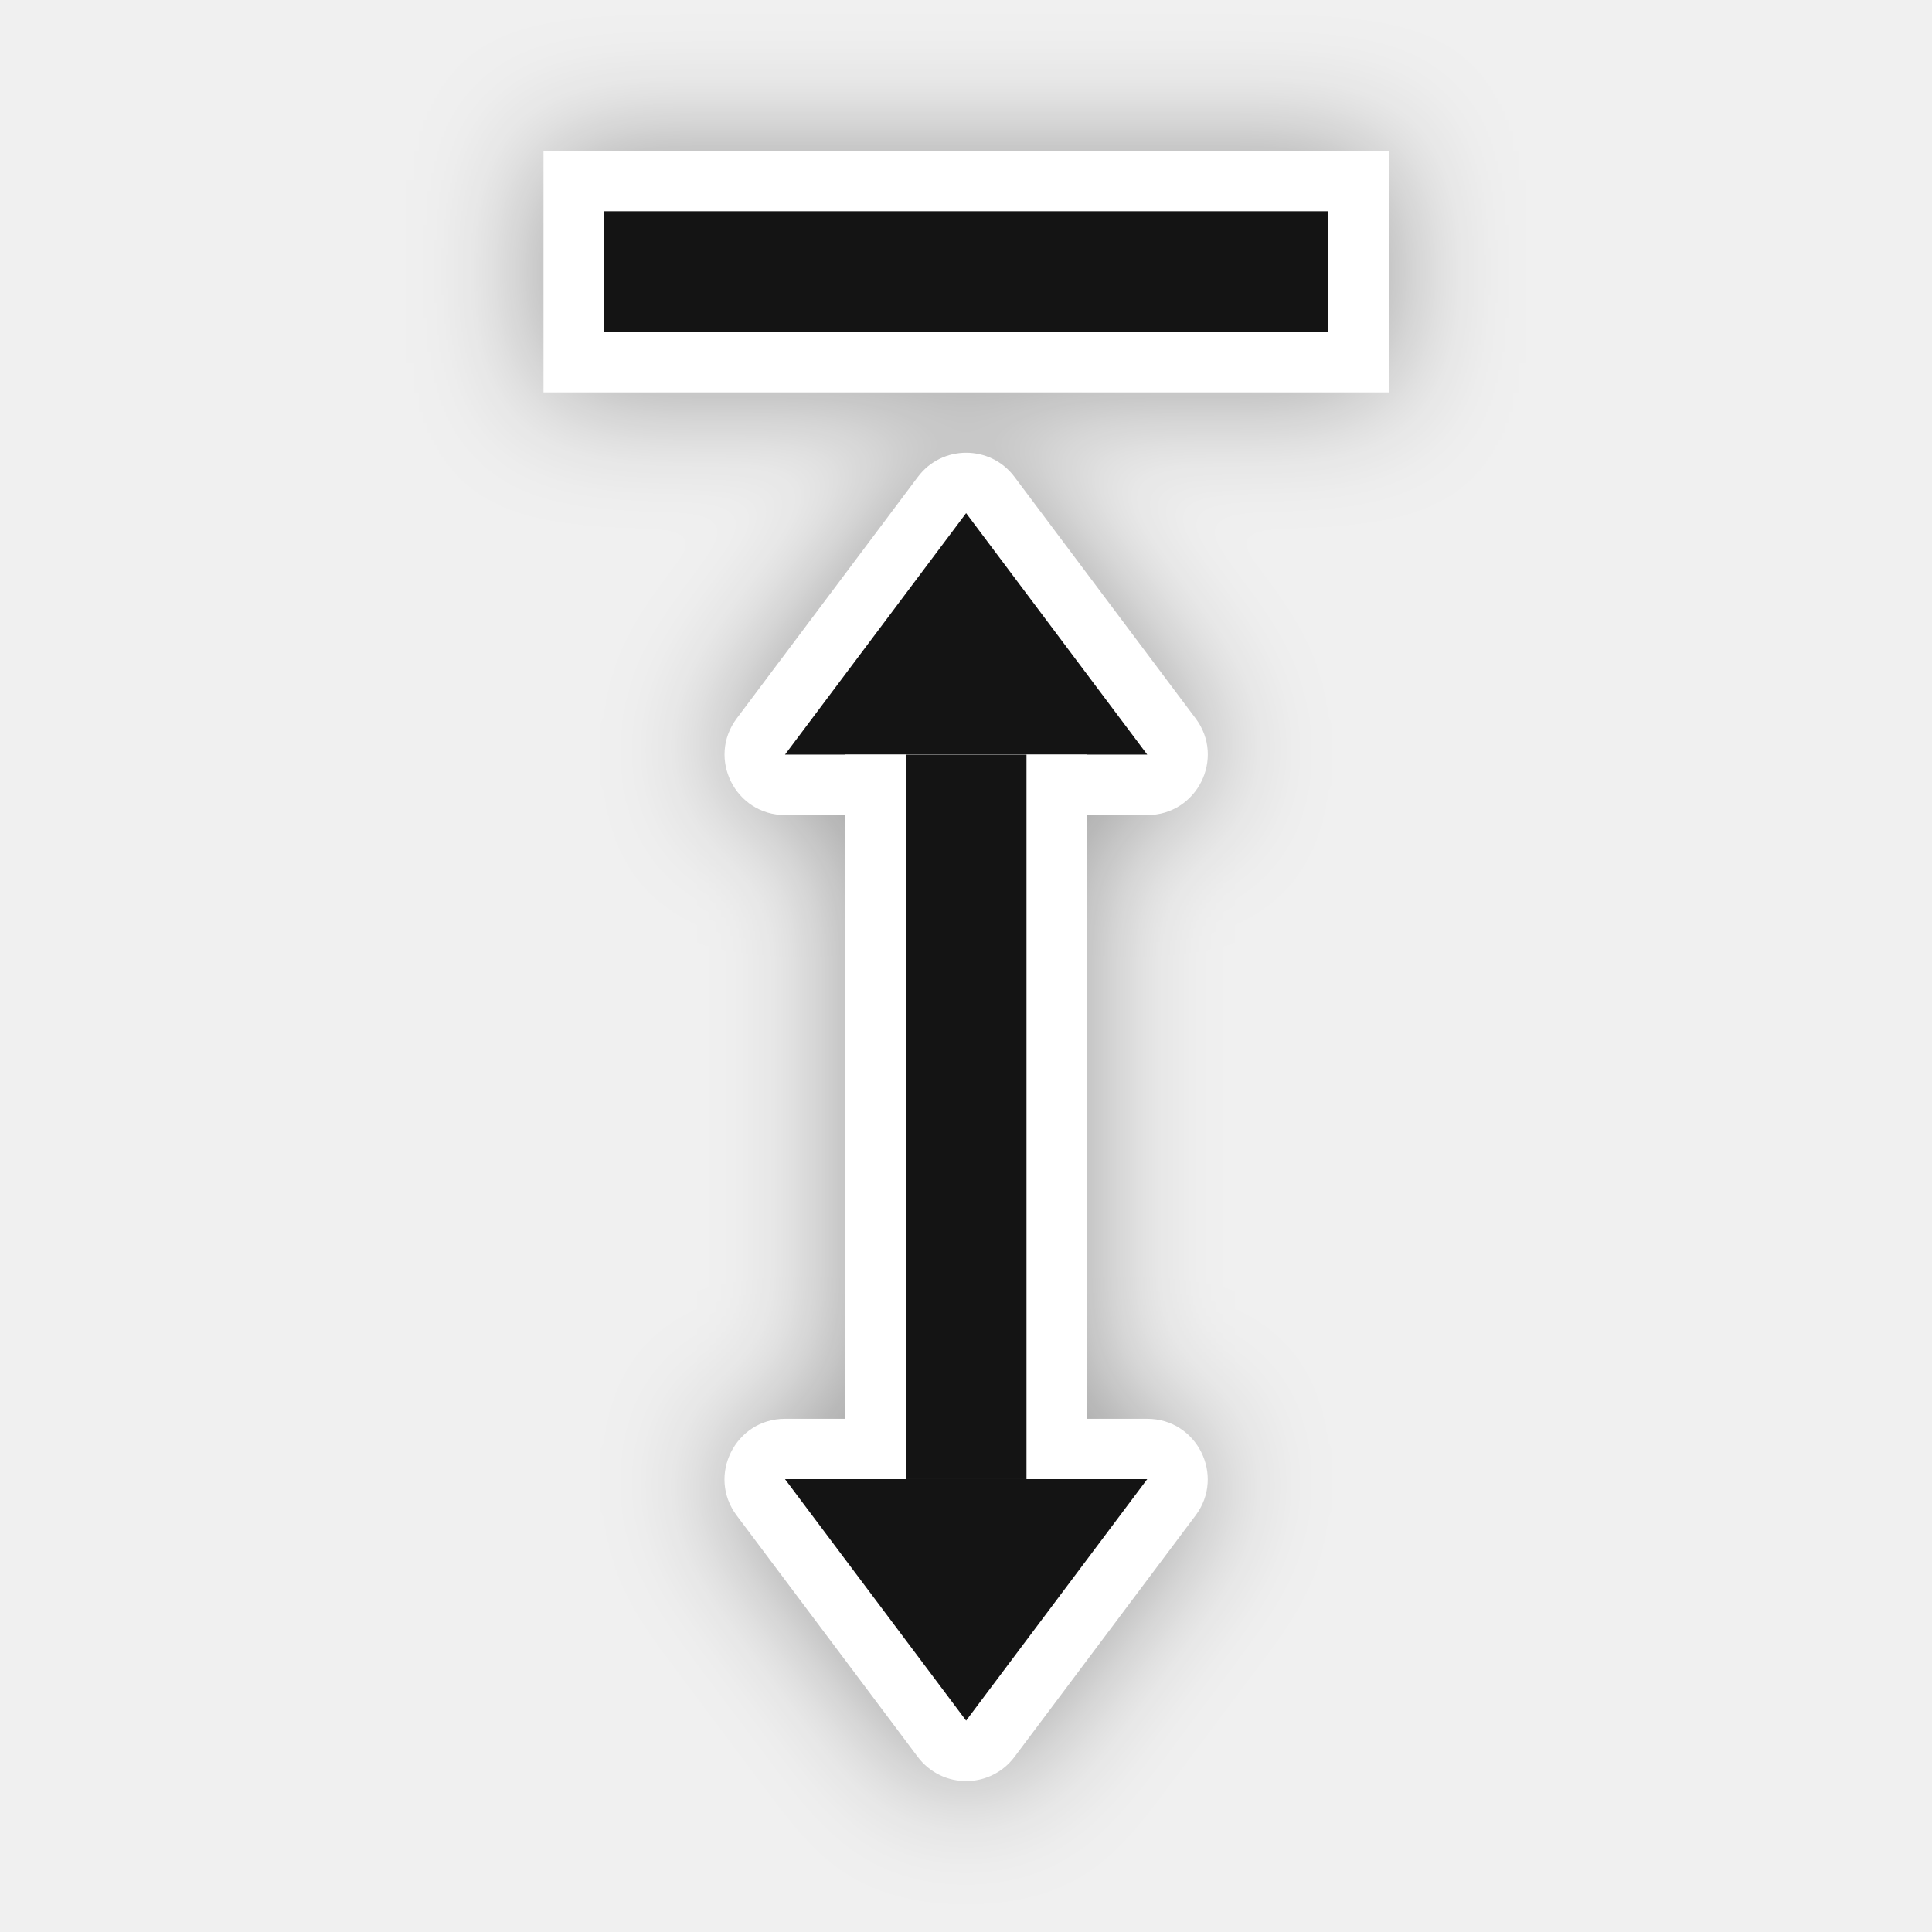
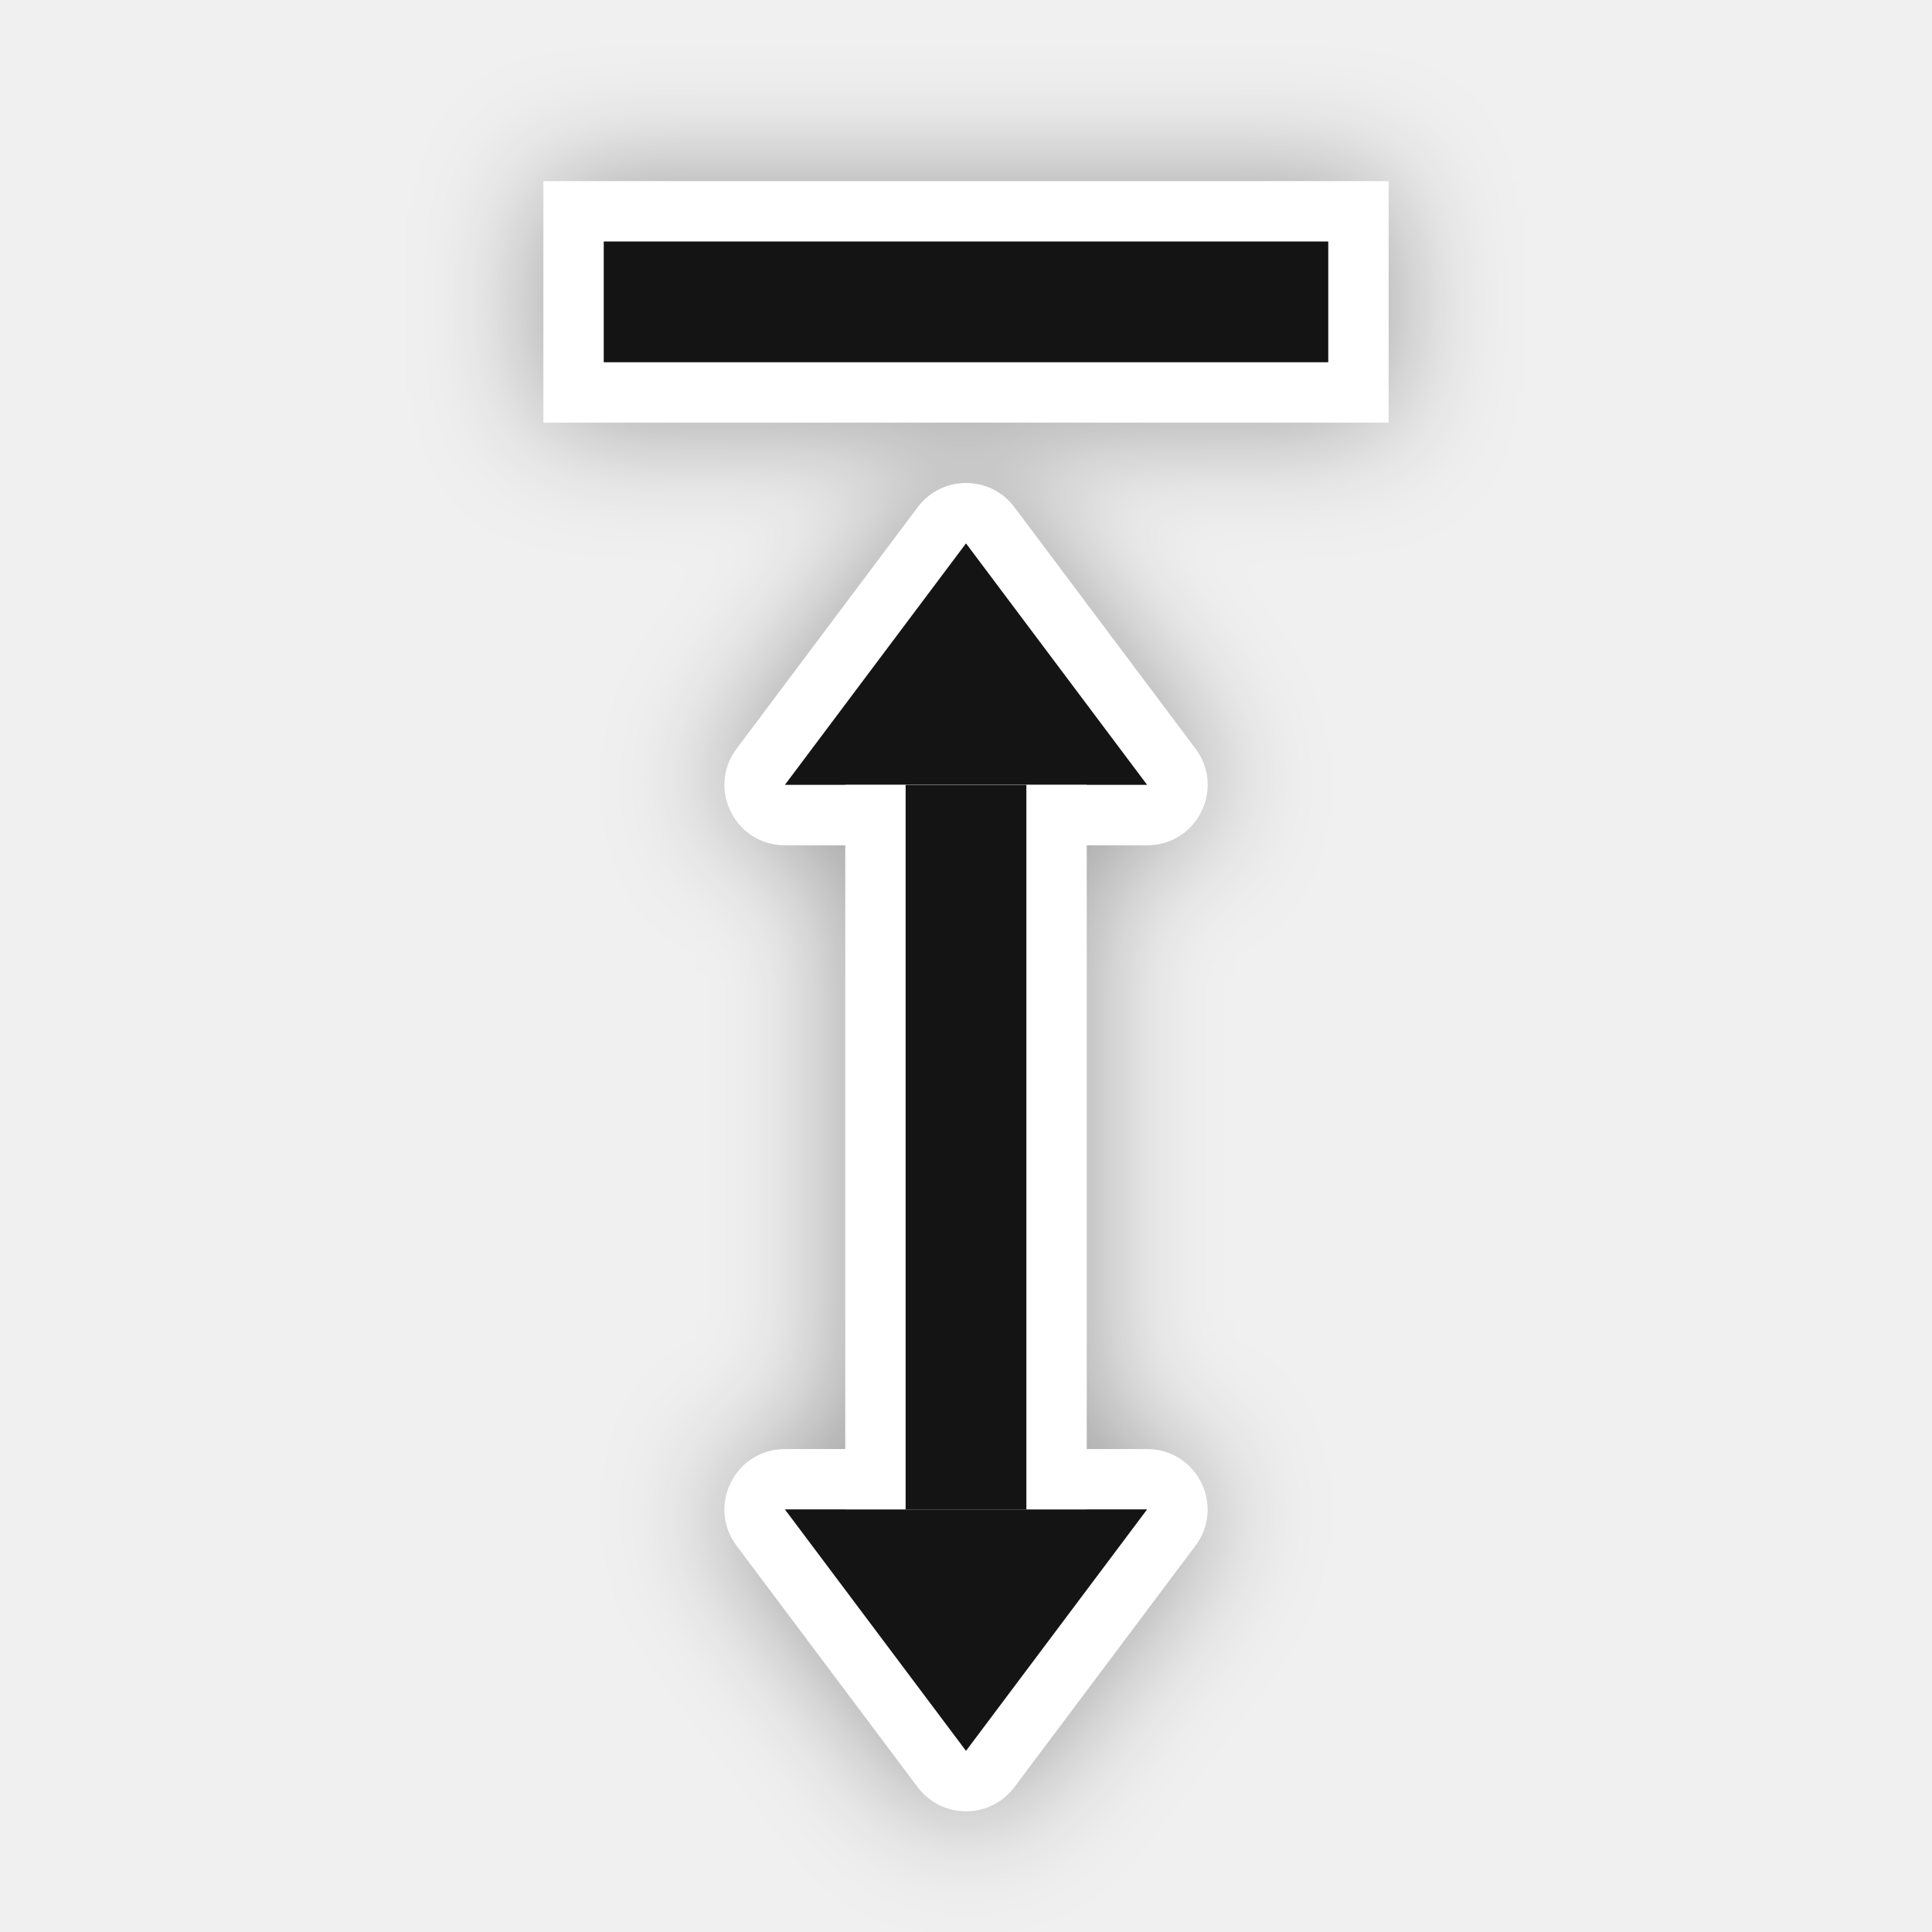
<svg xmlns="http://www.w3.org/2000/svg" width="32" height="32" version="1.1" viewBox="0 0 32 32">
  <defs>
    <filter id="filter1017" x="-.176" y="-.091" width="1.351" height="1.182" color-interpolation-filters="sRGB">
      <feGaussianBlur stdDeviation="1.025" />
    </filter>
  </defs>
-   <g transform="translate(30.102 -21.695)">
-     <g transform="matrix(1 0 0 -1 -45.101 54.194)" filter="url(#filter1017)" opacity=".35">
+   <g transform="translate(30.1 -21.194)">
+     <g transform="matrix(1,0,0,-1,-45.101,54.194)" filter="url(#filter1017)" opacity=".35">
      <rect transform="scale(-1,1)" x="-38" y="26" width="14" height="4" ry="0" stroke-width="1.08" />
      <rect transform="scale(-1,1)" x="-37" y="27" width="12" height="2" ry="0" />
      <path d="m31.027 2.999c-0.325-0.009-0.633 0.14-0.828 0.4l-3 4c-0.494 0.659-0.023 1.6 0.801 1.6h6c0.824 2.26e-4 1.295-0.94 0.801-1.6l-3-4c-0.183-0.245-0.468-0.392-0.773-0.4zm-0.027 2.668 1 1.332h-2zm-2.999 13.332c-0.824-2.27e-4 -1.295 0.94-0.801 1.6l3 4c0.4 0.535 1.202 0.535 1.602 0l3-4c0.494-0.659 0.023-1.6-0.801-1.6zm2 2h2l-1 1.332z" color="#000000" color-rendering="auto" dominant-baseline="auto" image-rendering="auto" shape-rendering="auto" solid-color="#000000" style="font-feature-settings:normal;font-variant-alternates:normal;font-variant-caps:normal;font-variant-ligatures:normal;font-variant-numeric:normal;font-variant-position:normal;isolation:auto;mix-blend-mode:normal;shape-padding:0;text-decoration-color:#000000;text-decoration-line:none;text-decoration-style:solid;text-indent:0;text-orientation:mixed;text-transform:none;white-space:normal" />
      <path d="m31 4-3 4h6zm-3 16 3 4 3-4z" stroke-width="1.414" />
      <rect transform="rotate(-90)" x="-20" y="29" width="12" height="4" ry="0" />
      <rect transform="rotate(-90)" x="-20" y="30" width="12" height="2" ry="0" />
    </g>
-     <g>
-       <rect transform="scale(-1)" x="7.1" y="-28.194" width="14" height="4" ry="0" fill="#fff" stroke-width="1.08" />
-       <rect transform="scale(-1)" x="8.1" y="-27.194" width="12" height="2" ry="0" fill="#141414" />
-       <path d="m-14.073 51.195c-0.325 0.009-0.633-0.14-0.828-0.4l-3-4c-0.494-0.659-0.023-1.6 0.801-1.6h6c0.824-2.26e-4 1.295 0.94 0.801 1.6l-3 4c-0.183 0.245-0.468 0.392-0.773 0.4zm-0.027-2.668 1-1.332h-2zm-2.999-13.332c-0.824 2.27e-4 -1.295-0.94-0.801-1.6l3-4c0.4-0.535 1.202-0.535 1.602 0l3 4c0.494 0.659 0.023 1.6-0.801 1.6zm2-2h2l-1-1.332z" color="#000000" color-rendering="auto" dominant-baseline="auto" fill="#fff" image-rendering="auto" shape-rendering="auto" solid-color="#000000" style="font-feature-settings:normal;font-variant-alternates:normal;font-variant-caps:normal;font-variant-ligatures:normal;font-variant-numeric:normal;font-variant-position:normal;isolation:auto;mix-blend-mode:normal;shape-padding:0;text-decoration-color:#000000;text-decoration-line:none;text-decoration-style:solid;text-indent:0;text-orientation:mixed;text-transform:none;white-space:normal" />
-       <path d="m-14.1 50.194-3-4h6zm-3-16 3-4 3 4z" fill="#141414" stroke-width="1.414" />
-       <rect transform="matrix(0,1,1,0,0,0)" x="34.194" y="-16.1" width="12" height="4" ry="0" fill="#fff" />
-       <rect transform="matrix(0,1,1,0,0,0)" x="34.194" y="-15.1" width="12" height="2" ry="0" fill="#141414" />
-     </g>
+     <rect transform="scale(-1)" x="7.1" y="-28.194" width="14" height="4" ry="0" fill="#fff" stroke-width="1.08" />
+     <rect transform="scale(-1)" x="8.1" y="-27.194" width="12" height="2" ry="0" fill="#141414" />
+     <path d="m-14.073 51.195c-0.325 0.009-0.633-0.14-0.828-0.4l-3-4c-0.494-0.659-0.023-1.6 0.801-1.6h6c0.824-2.26e-4 1.295 0.94 0.801 1.6l-3 4c-0.183 0.245-0.468 0.392-0.773 0.4zm-0.027-2.668 1-1.332h-2zm-2.999-13.332c-0.824 2.27e-4 -1.295-0.94-0.801-1.6l3-4c0.4-0.535 1.202-0.535 1.602 0l3 4c0.494 0.659 0.023 1.6-0.801 1.6zm2-2h2l-1-1.332z" color="#000000" color-rendering="auto" dominant-baseline="auto" fill="#fff" image-rendering="auto" shape-rendering="auto" solid-color="#000000" style="font-feature-settings:normal;font-variant-alternates:normal;font-variant-caps:normal;font-variant-ligatures:normal;font-variant-numeric:normal;font-variant-position:normal;isolation:auto;mix-blend-mode:normal;shape-padding:0;text-decoration-color:#000000;text-decoration-line:none;text-decoration-style:solid;text-indent:0;text-orientation:mixed;text-transform:none;white-space:normal" />
+     <path d="m-14.1 50.194-3-4h6zm-3-16 3-4 3 4z" fill="#141414" stroke-width="1.414" />
+     <rect transform="matrix(0,1,1,0,0,0)" x="34.194" y="-16.1" width="12" height="4" ry="0" fill="#fff" />
+     <rect transform="matrix(0,1,1,0,0,0)" x="34.194" y="-15.1" width="12" height="2" ry="0" fill="#141414" />
  </g>
</svg>
